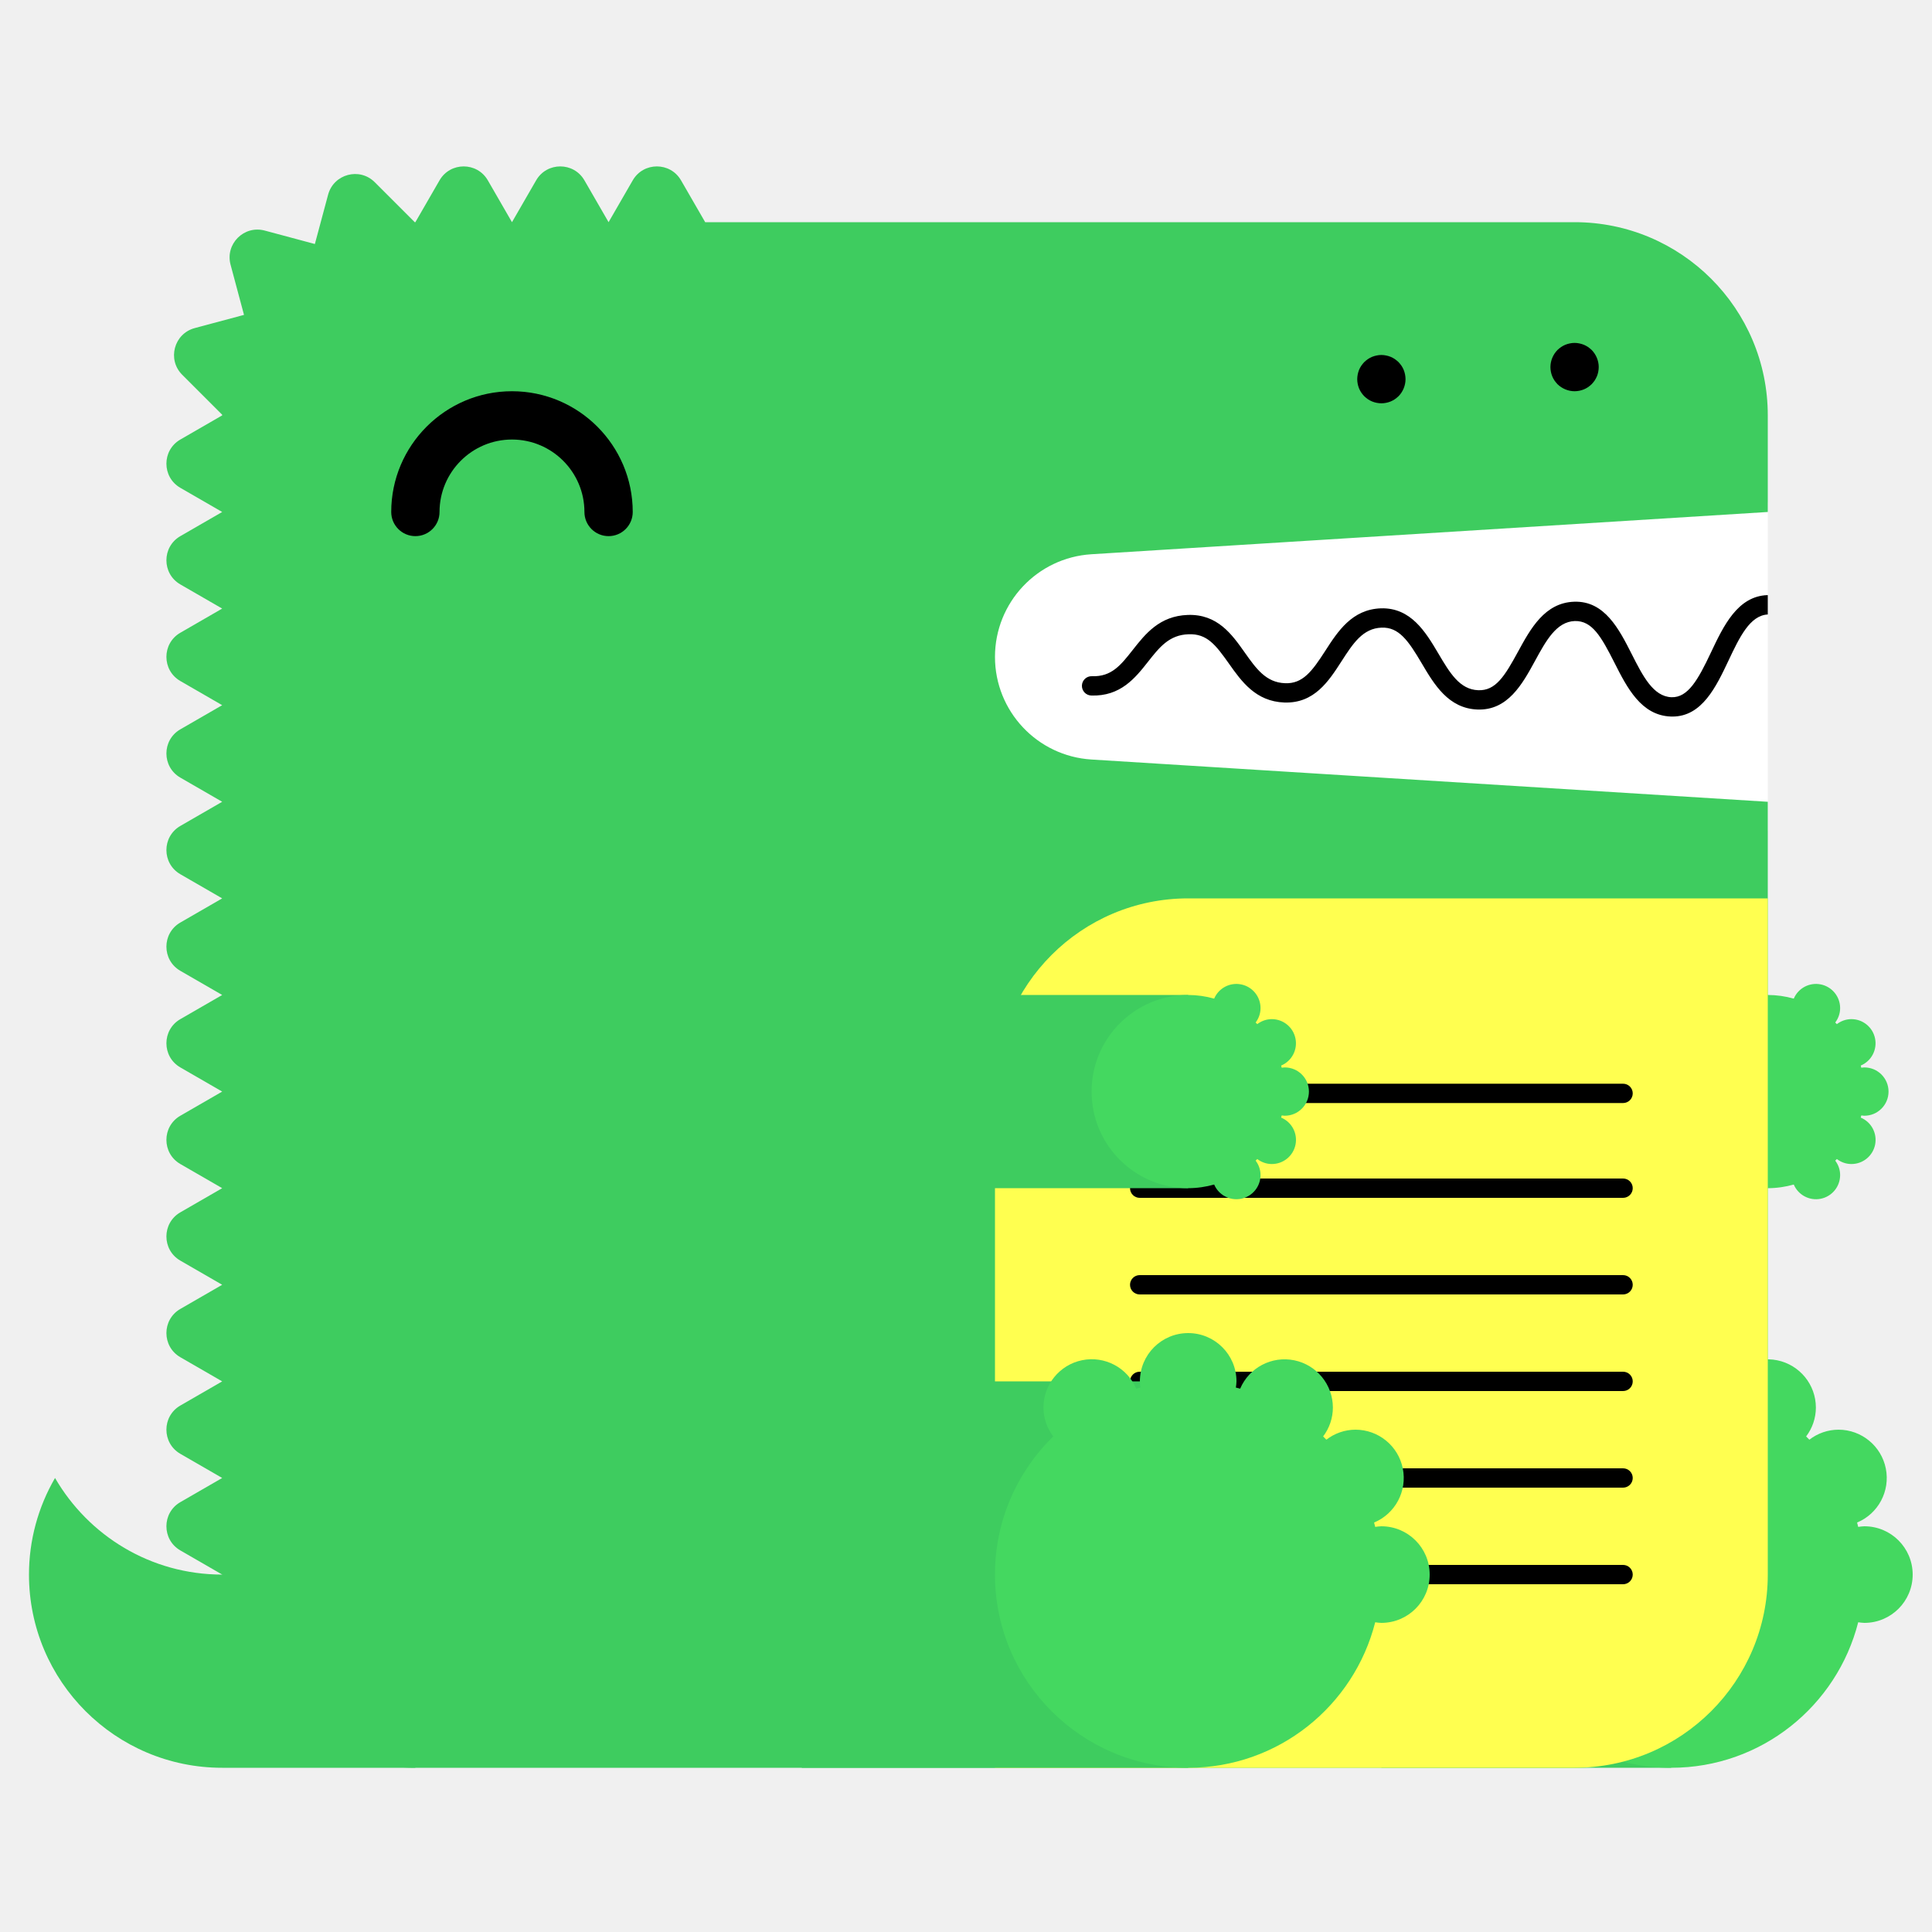
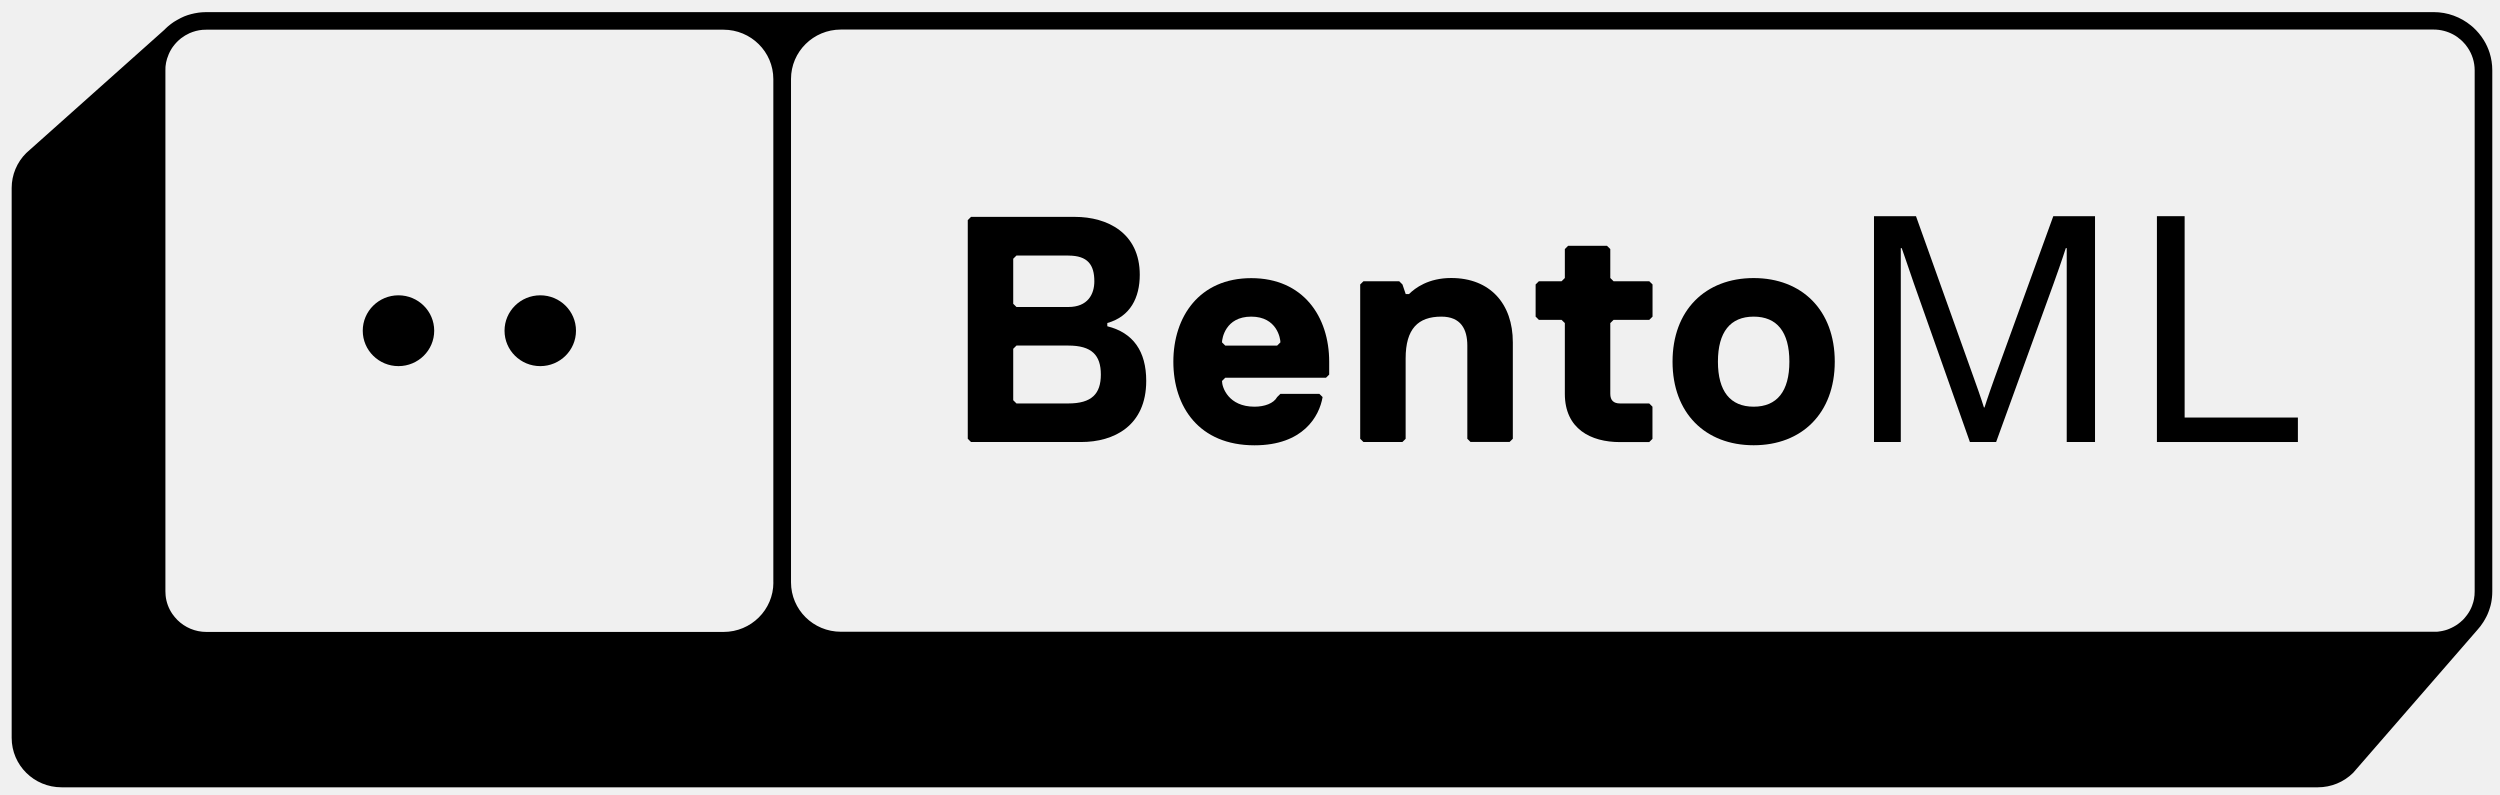
- <svg xmlns="http://www.w3.org/2000/svg" width="200" height="200" viewBox="0 0 200 200">
-   <g fill="none" fill-rule="evenodd">
-     <path fill="#FFF" d="M99 52h84v34H99z" />
-     <path d="M23 163c-7.398 0-13.843-4.027-17.303-10A19.886 19.886 0 0 0 3 163c0 11.046 8.954 20 20 20h20v-20H23z" fill="#3ECC5F" />
-     <path d="M112.98 57.376L183 53V43c0-11.046-8.954-20-20-20H73l-2.5-4.33c-1.112-1.925-3.889-1.925-5 0L63 23l-2.5-4.33c-1.111-1.925-3.889-1.925-5 0L53 23l-2.5-4.33c-1.111-1.925-3.889-1.925-5 0L43 23c-.022 0-.042.003-.065.003l-4.142-4.141c-1.57-1.571-4.252-.853-4.828 1.294l-1.369 5.104-5.192-1.392c-2.148-.575-4.111 1.389-3.535 3.536l1.39 5.193-5.102 1.367c-2.148.576-2.867 3.259-1.296 4.83l4.142 4.142c0 .021-.003.042-.003.064l-4.33 2.5c-1.925 1.111-1.925 3.889 0 5L23 53l-4.33 2.5c-1.925 1.111-1.925 3.889 0 5L23 63l-4.33 2.5c-1.925 1.111-1.925 3.889 0 5L23 73l-4.33 2.5c-1.925 1.111-1.925 3.889 0 5L23 83l-4.33 2.5c-1.925 1.111-1.925 3.889 0 5L23 93l-4.33 2.5c-1.925 1.111-1.925 3.889 0 5L23 103l-4.33 2.5c-1.925 1.111-1.925 3.889 0 5L23 113l-4.33 2.5c-1.925 1.111-1.925 3.889 0 5L23 123l-4.33 2.5c-1.925 1.111-1.925 3.889 0 5L23 133l-4.33 2.5c-1.925 1.111-1.925 3.889 0 5L23 143l-4.33 2.5c-1.925 1.111-1.925 3.889 0 5L23 153l-4.33 2.5c-1.925 1.111-1.925 3.889 0 5L23 163c0 11.046 8.954 20 20 20h120c11.046 0 20-8.954 20-20V83l-70.02-4.376A10.645 10.645 0 0 1 103 68c0-5.621 4.37-10.273 9.98-10.624" fill="#3ECC5F" />
-     <path fill="#3ECC5F" d="M143 183h30v-40h-30z" />
-     <path d="M193 158c-.219 0-.428.037-.639.064-.038-.15-.074-.301-.116-.451A5 5 0 0 0 190.32 148a4.96 4.96 0 0 0-3.016 1.036 26.531 26.531 0 0 0-.335-.336 4.955 4.955 0 0 0 1.011-2.987 5 5 0 0 0-9.599-1.959c-.148-.042-.297-.077-.445-.115.027-.211.064-.42.064-.639a5 5 0 0 0-5-5 5 5 0 0 0-5 5c0 .219.037.428.064.639-.148.038-.297.073-.445.115a4.998 4.998 0 0 0-9.599 1.959c0 1.125.384 2.151 1.011 2.987-3.717 3.632-6.031 8.693-6.031 14.3 0 11.046 8.954 20 20 20 9.339 0 17.16-6.41 19.361-15.064.211.027.42.064.639.064a5 5 0 0 0 5-5 5 5 0 0 0-5-5" fill="#44D860" />
-     <path fill="#3ECC5F" d="M153 123h30v-20h-30z" />
-     <path d="M193 115.5a2.5 2.5 0 1 0 0-5c-.109 0-.214.019-.319.032-.02-.075-.037-.15-.058-.225a2.501 2.501 0 0 0-.963-4.807c-.569 0-1.088.197-1.508.518a6.653 6.653 0 0 0-.168-.168c.314-.417.506-.931.506-1.494a2.5 2.5 0 0 0-4.8-.979A9.987 9.987 0 0 0 183 103c-5.522 0-10 4.478-10 10s4.478 10 10 10c.934 0 1.833-.138 2.69-.377a2.5 2.5 0 0 0 4.8-.979c0-.563-.192-1.077-.506-1.494.057-.055.113-.111.168-.168.42.321.939.518 1.508.518a2.5 2.5 0 0 0 .963-4.807c.021-.074.038-.15.058-.225.105.013.21.032.319.032" fill="#44D860" />
-     <path d="M63 55.5a2.5 2.5 0 0 1-2.5-2.5c0-4.136-3.364-7.5-7.5-7.5s-7.5 3.364-7.5 7.5a2.5 2.5 0 1 1-5 0c0-6.893 5.607-12.5 12.5-12.5S65.5 46.107 65.5 53a2.5 2.5 0 0 1-2.5 2.5" fill="#000" />
-     <path d="M103 183h60c11.046 0 20-8.954 20-20V93h-60c-11.046 0-20 8.954-20 20v70z" fill="#FFFF50" />
-     <path d="M168.02 124h-50.04a1 1 0 1 1 0-2h50.04a1 1 0 1 1 0 2m0 20h-50.04a1 1 0 1 1 0-2h50.04a1 1 0 1 1 0 2m0 20h-50.04a1 1 0 1 1 0-2h50.04a1 1 0 1 1 0 2m0-49.814h-50.04a1 1 0 1 1 0-2h50.04a1 1 0 1 1 0 2m0 19.814h-50.04a1 1 0 1 1 0-2h50.04a1 1 0 1 1 0 2m0 20h-50.04a1 1 0 1 1 0-2h50.04a1 1 0 1 1 0 2M183 61.611c-.012 0-.022-.006-.034-.005-3.09.105-4.552 3.196-5.842 5.923-1.346 2.85-2.387 4.703-4.093 4.647-1.889-.068-2.969-2.202-4.113-4.46-1.314-2.594-2.814-5.536-5.963-5.426-3.046.104-4.513 2.794-5.807 5.167-1.377 2.528-2.314 4.065-4.121 3.994-1.927-.07-2.951-1.805-4.136-3.813-1.321-2.236-2.848-4.75-5.936-4.664-2.994.103-4.465 2.385-5.763 4.4-1.373 2.13-2.335 3.428-4.165 3.351-1.973-.07-2.992-1.51-4.171-3.177-1.324-1.873-2.816-3.993-5.895-3.89-2.928.1-4.399 1.97-5.696 3.618-1.232 1.564-2.194 2.802-4.229 2.724a1 1 0 0 0-.072 2c3.017.101 4.545-1.8 5.872-3.487 1.177-1.496 2.193-2.787 4.193-2.855 1.926-.082 2.829 1.115 4.195 3.045 1.297 1.834 2.769 3.914 5.731 4.021 3.103.104 4.596-2.215 5.918-4.267 1.182-1.834 2.202-3.417 4.15-3.484 1.793-.067 2.769 1.35 4.145 3.681 1.297 2.197 2.766 4.686 5.787 4.796 3.125.108 4.634-2.62 5.949-5.035 1.139-2.088 2.214-4.06 4.119-4.126 1.793-.042 2.728 1.595 4.111 4.33 1.292 2.553 2.757 5.445 5.825 5.556l.169.003c3.064 0 4.518-3.075 5.805-5.794 1.139-2.41 2.217-4.68 4.067-4.773v-2z" fill="#000" />
-     <path fill="#3ECC5F" d="M83 183h40v-40H83z" />
-     <path d="M143 158c-.219 0-.428.037-.639.064-.038-.15-.074-.301-.116-.451A5 5 0 0 0 140.32 148a4.96 4.96 0 0 0-3.016 1.036 26.531 26.531 0 0 0-.335-.336 4.955 4.955 0 0 0 1.011-2.987 5 5 0 0 0-9.599-1.959c-.148-.042-.297-.077-.445-.115.027-.211.064-.42.064-.639a5 5 0 0 0-5-5 5 5 0 0 0-5 5c0 .219.037.428.064.639-.148.038-.297.073-.445.115a4.998 4.998 0 0 0-9.599 1.959c0 1.125.384 2.151 1.011 2.987-3.717 3.632-6.031 8.693-6.031 14.3 0 11.046 8.954 20 20 20 9.339 0 17.16-6.41 19.361-15.064.211.027.42.064.639.064a5 5 0 0 0 5-5 5 5 0 0 0-5-5" fill="#44D860" />
-     <path fill="#3ECC5F" d="M83 123h40v-20H83z" />
-     <path d="M133 115.5a2.5 2.5 0 1 0 0-5c-.109 0-.214.019-.319.032-.02-.075-.037-.15-.058-.225a2.501 2.501 0 0 0-.963-4.807c-.569 0-1.088.197-1.508.518a6.653 6.653 0 0 0-.168-.168c.314-.417.506-.931.506-1.494a2.5 2.5 0 0 0-4.8-.979A9.987 9.987 0 0 0 123 103c-5.522 0-10 4.478-10 10s4.478 10 10 10c.934 0 1.833-.138 2.69-.377a2.5 2.5 0 0 0 4.8-.979c0-.563-.192-1.077-.506-1.494.057-.055.113-.111.168-.168.42.321.939.518 1.508.518a2.5 2.5 0 0 0 .963-4.807c.021-.074.038-.15.058-.225.105.013.21.032.319.032" fill="#44D860" />
-     <path d="M143 41.75c-.16 0-.33-.02-.49-.05a2.52 2.52 0 0 1-.47-.14c-.15-.06-.29-.14-.431-.23-.13-.09-.259-.2-.38-.31-.109-.12-.219-.24-.309-.38s-.17-.28-.231-.43a2.619 2.619 0 0 1-.189-.96c0-.16.02-.33.05-.49.03-.16.08-.31.139-.47.061-.15.141-.29.231-.43.09-.13.2-.26.309-.38.121-.11.25-.22.38-.31.141-.09.281-.17.431-.23.149-.06.31-.11.47-.14.32-.07.65-.07.98 0 .159.03.32.08.47.14.149.06.29.14.43.23.13.09.259.2.38.31.11.12.22.25.31.38.09.14.17.28.23.43.06.16.11.31.14.47.029.16.05.33.05.49 0 .66-.271 1.31-.73 1.77-.121.11-.25.22-.38.31-.14.09-.281.17-.43.23a2.565 2.565 0 0 1-.96.19m20-1.25c-.66 0-1.3-.27-1.771-.73a3.802 3.802 0 0 1-.309-.38c-.09-.14-.17-.28-.231-.43a2.619 2.619 0 0 1-.189-.96c0-.66.27-1.3.729-1.77.121-.11.25-.22.38-.31.141-.09.281-.17.431-.23.149-.06.31-.11.47-.14.32-.07.66-.07.98 0 .159.03.32.08.47.14.149.06.29.14.43.23.13.09.259.2.38.31.459.47.73 1.11.73 1.77 0 .16-.021.33-.05.49-.03.16-.08.32-.14.47-.07.15-.14.29-.23.43-.09.13-.2.26-.31.38-.121.11-.25.22-.38.31-.14.09-.281.17-.43.23a2.565 2.565 0 0 1-.96.19" fill="#000" />
-   </g>
+ <svg xmlns="http://www.w3.org/2000/svg" width="129" height="41" viewBox="0 0 129 41" fill="none">
+   <path d="M128.467 2.735C128.393 2.502 128.292 2.278 128.164 2.072C128.013 1.825 127.824 1.602 127.609 1.405C127.572 1.372 127.535 1.342 127.498 1.312C127.236 1.098 126.94 0.928 126.613 0.808C126.287 0.688 125.937 0.625 125.574 0.625H10.654C10.59 0.625 10.53 0.625 10.469 0.632C10.452 0.632 10.432 0.632 10.415 0.635C10.372 0.638 10.328 0.642 10.284 0.648C10.264 0.648 10.247 0.652 10.227 0.655C10.177 0.662 10.123 0.672 10.072 0.682C10.066 0.682 10.059 0.682 10.052 0.685C9.991 0.698 9.934 0.712 9.877 0.725C9.86 0.728 9.847 0.735 9.83 0.738C9.786 0.752 9.746 0.762 9.702 0.775C9.685 0.782 9.668 0.788 9.652 0.792C9.608 0.808 9.561 0.825 9.517 0.842C9.507 0.845 9.497 0.848 9.487 0.855C9.433 0.878 9.379 0.902 9.329 0.928C9.315 0.935 9.302 0.942 9.292 0.948C9.251 0.968 9.214 0.988 9.174 1.012L9.127 1.038C9.086 1.062 9.049 1.085 9.009 1.108C8.999 1.115 8.989 1.122 8.975 1.128C8.928 1.158 8.881 1.192 8.834 1.228C8.824 1.235 8.817 1.242 8.807 1.248C8.77 1.278 8.733 1.305 8.7 1.335C8.686 1.345 8.673 1.355 8.659 1.368C8.626 1.398 8.592 1.428 8.562 1.458C8.552 1.468 8.541 1.478 8.531 1.488C8.515 1.505 8.494 1.525 8.477 1.542L1.355 7.895C0.874 8.372 0.602 9.022 0.602 9.698V38.075C0.602 39.482 1.752 40.625 3.175 40.625H119.602C120.285 40.625 120.938 40.358 121.422 39.878L127.828 32.508C127.946 32.378 128.05 32.242 128.144 32.092C128.144 32.085 128.151 32.082 128.154 32.075C128.171 32.048 128.188 32.018 128.205 31.988C128.211 31.975 128.218 31.965 128.225 31.955C128.238 31.928 128.255 31.902 128.268 31.875C128.275 31.862 128.285 31.845 128.292 31.832C128.306 31.805 128.319 31.782 128.329 31.755C128.336 31.738 128.346 31.722 128.353 31.705C128.363 31.678 128.373 31.655 128.383 31.632C128.39 31.612 128.4 31.592 128.406 31.575C128.417 31.552 128.423 31.525 128.433 31.502C128.44 31.482 128.447 31.462 128.454 31.438C128.46 31.415 128.47 31.392 128.477 31.368C128.484 31.345 128.491 31.325 128.497 31.302C128.504 31.278 128.511 31.255 128.517 31.232C128.524 31.208 128.528 31.185 128.534 31.158C128.541 31.135 128.544 31.115 128.548 31.092C128.554 31.065 128.558 31.042 128.561 31.015C128.565 30.995 128.568 30.972 128.571 30.952C128.575 30.925 128.578 30.895 128.581 30.868C128.581 30.848 128.585 30.828 128.588 30.808C128.588 30.778 128.591 30.745 128.595 30.712C128.595 30.695 128.595 30.678 128.598 30.662C128.598 30.612 128.602 30.562 128.602 30.512V3.625C128.602 3.315 128.554 3.015 128.467 2.735ZM39.907 30.058C39.907 31.465 38.757 32.608 37.334 32.608H10.654C10.069 32.608 9.541 32.375 9.154 31.992C9.06 31.895 8.972 31.792 8.895 31.682C8.703 31.402 8.578 31.075 8.545 30.722C8.538 30.652 8.535 30.578 8.535 30.508V3.625C8.535 3.585 8.535 3.545 8.538 3.508C8.538 3.495 8.538 3.485 8.538 3.472C8.538 3.445 8.541 3.418 8.545 3.392C8.545 3.378 8.548 3.365 8.552 3.352C8.552 3.325 8.558 3.302 8.562 3.278C8.562 3.265 8.565 3.252 8.568 3.238C8.572 3.212 8.578 3.188 8.585 3.165C8.585 3.152 8.592 3.138 8.595 3.128C8.602 3.102 8.609 3.075 8.615 3.048C8.615 3.038 8.622 3.032 8.622 3.022C8.646 2.948 8.673 2.875 8.703 2.805C8.703 2.805 8.703 2.805 8.703 2.802C8.716 2.768 8.733 2.735 8.75 2.702C8.75 2.695 8.757 2.692 8.757 2.685C8.77 2.655 8.787 2.628 8.804 2.598C8.804 2.592 8.811 2.585 8.814 2.582C8.831 2.555 8.848 2.525 8.864 2.498C8.864 2.495 8.871 2.492 8.871 2.485C8.891 2.455 8.912 2.425 8.935 2.395C9.053 2.235 9.191 2.095 9.342 1.975C9.477 1.872 9.621 1.785 9.78 1.712C9.78 1.712 9.786 1.712 9.79 1.708C9.84 1.685 9.891 1.665 9.944 1.648C9.948 1.648 9.951 1.648 9.954 1.645C10.059 1.608 10.163 1.582 10.274 1.562C10.284 1.562 10.291 1.562 10.301 1.558C10.351 1.552 10.405 1.542 10.459 1.538C10.469 1.538 10.476 1.538 10.486 1.538C10.54 1.535 10.594 1.532 10.651 1.532H37.33C38.75 1.532 39.904 2.672 39.904 4.082V30.065L39.907 30.058ZM127.693 30.508C127.693 30.568 127.69 30.628 127.686 30.688C127.686 30.695 127.686 30.702 127.686 30.708C127.68 30.765 127.673 30.818 127.663 30.875C127.663 30.885 127.66 30.892 127.66 30.902C127.649 30.955 127.636 31.012 127.623 31.065C127.623 31.072 127.619 31.078 127.616 31.085C127.599 31.142 127.582 31.195 127.562 31.248C127.562 31.248 127.562 31.248 127.562 31.252C127.498 31.422 127.411 31.582 127.303 31.728C127.266 31.778 127.229 31.825 127.192 31.868C127.168 31.895 127.141 31.922 127.118 31.952C127.094 31.978 127.067 32.002 127.041 32.028C127.041 32.028 127.041 32.028 127.037 32.028C127.01 32.052 126.983 32.078 126.956 32.102C126.815 32.222 126.657 32.322 126.485 32.402C126.485 32.402 126.479 32.405 126.475 32.405C126.445 32.418 126.415 32.432 126.388 32.445C126.381 32.448 126.371 32.452 126.364 32.455C126.337 32.465 126.314 32.475 126.287 32.485C126.277 32.488 126.267 32.492 126.257 32.495C126.233 32.502 126.21 32.512 126.183 32.518C126.169 32.522 126.159 32.525 126.146 32.528C126.122 32.535 126.098 32.542 126.075 32.545C126.061 32.548 126.048 32.552 126.035 32.555C126.011 32.562 125.987 32.565 125.964 32.568C125.95 32.568 125.937 32.572 125.924 32.575C125.9 32.578 125.876 32.582 125.85 32.585C125.836 32.585 125.823 32.588 125.809 32.592C125.782 32.592 125.755 32.595 125.728 32.598C125.718 32.598 125.708 32.598 125.695 32.598C125.658 32.598 125.617 32.598 125.58 32.598H43.389C41.966 32.598 40.816 31.458 40.816 30.048V4.075C40.816 2.665 41.97 1.525 43.389 1.525H125.574C125.94 1.525 126.284 1.618 126.583 1.778C126.734 1.858 126.872 1.958 126.997 2.072C127.024 2.095 127.047 2.118 127.071 2.142C127.118 2.188 127.165 2.238 127.209 2.292C127.252 2.345 127.293 2.398 127.33 2.455C127.559 2.792 127.693 3.195 127.693 3.628V30.512V30.508Z" fill="black" />
+   <path d="M27.878 18.892C28.896 18.892 29.721 18.074 29.721 17.065C29.721 16.056 28.896 15.238 27.878 15.238C26.859 15.238 26.034 16.056 26.034 17.065C26.034 18.074 26.859 18.892 27.878 18.892Z" fill="black" />
+   <path d="M20.561 18.892C21.579 18.892 22.405 18.074 22.405 17.065C22.405 16.056 21.579 15.238 20.561 15.238C19.543 15.238 18.718 16.056 18.718 17.065C18.718 18.074 19.543 18.892 20.561 18.892Z" fill="black" />
+   <path d="M55.798 22.808H50.105L49.937 22.641V11.358L50.105 11.191H55.465C57.14 11.191 58.812 12.021 58.812 14.178C58.812 15.355 58.328 16.335 57.137 16.668V16.835C58.476 17.168 59.145 18.128 59.145 19.655C59.145 21.978 57.47 22.808 55.795 22.808H55.798ZM55.128 13.185H52.45L52.282 13.351V15.675L52.45 15.841H55.128C56.134 15.841 56.468 15.178 56.468 14.515C56.468 13.668 56.131 13.188 55.128 13.188V13.185ZM55.128 17.831H52.45L52.282 17.998V20.651L52.45 20.818H55.128C56.333 20.818 56.804 20.321 56.804 19.325C56.804 18.328 56.336 17.831 55.128 17.831Z" fill="black" />
+   <path d="M68.415 19.492H63.223L63.055 19.658C63.055 19.992 63.392 20.985 64.731 20.985C65.249 20.985 65.72 20.818 65.901 20.488L66.07 20.322H68.078L68.246 20.488C68.078 21.485 67.24 22.978 64.731 22.978C61.868 22.978 60.545 20.988 60.545 18.665C60.545 16.342 61.884 14.352 64.566 14.352C67.247 14.352 68.586 16.342 68.586 18.665V19.328L68.418 19.495L68.415 19.492ZM64.562 16.338C63.223 16.338 63.055 17.482 63.055 17.665L63.223 17.832H65.901L66.07 17.665C66.07 17.482 65.901 16.338 64.562 16.338Z" fill="black" />
+   <path d="M75.882 22.808L75.714 22.642V17.832C75.714 16.985 75.378 16.338 74.375 16.338C73.171 16.338 72.531 16.968 72.531 18.495V22.642L72.363 22.808H70.355L70.186 22.642V14.678L70.355 14.512H72.198L72.367 14.678L72.535 15.175H72.703C73.023 14.858 73.709 14.345 74.88 14.345C76.888 14.345 78.062 15.672 78.062 17.662V22.639L77.894 22.805H75.886L75.882 22.808Z" fill="black" />
+   <path d="M83.592 20.818H85.099L85.267 20.985V22.645L85.099 22.812H83.592C82.085 22.812 80.746 22.132 80.746 20.322V16.672L80.577 16.505H79.406L79.238 16.338V14.678L79.406 14.512H80.577L80.746 14.345V12.852L80.914 12.685H82.922L83.091 12.852V14.345L83.259 14.512H85.102L85.271 14.678V16.338L85.102 16.505H83.259L83.091 16.672V20.322C83.091 20.655 83.259 20.818 83.592 20.818Z" fill="black" />
+   <path d="M90.489 22.975C87.992 22.975 86.303 21.315 86.303 18.662C86.303 16.008 87.996 14.348 90.489 14.348C92.982 14.348 94.674 16.008 94.674 18.662C94.674 21.315 92.982 22.975 90.489 22.975ZM90.489 16.338C89.284 16.338 88.645 17.135 88.645 18.662C88.645 20.188 89.281 20.985 90.489 20.985C91.697 20.985 92.332 20.188 92.332 18.662C92.332 17.135 91.697 16.338 90.489 16.338Z" fill="black" />
+   <path d="M96.698 11.155H98.865L101.849 19.502C102.219 20.521 102.371 21.025 102.371 21.025H102.401C102.401 21.025 102.556 20.521 102.922 19.502L105.95 11.155H108.103V22.808H106.643V12.802H106.596C106.596 12.802 106.411 13.395 105.967 14.628L103 22.808H101.647L98.757 14.628C98.343 13.408 98.128 12.802 98.128 12.802H98.081V22.808H96.698V11.155Z" fill="black" />
+   <path d="M111.297 11.155H112.727V21.545H118.571V22.808H111.297V11.155Z" fill="black" />
</svg>
